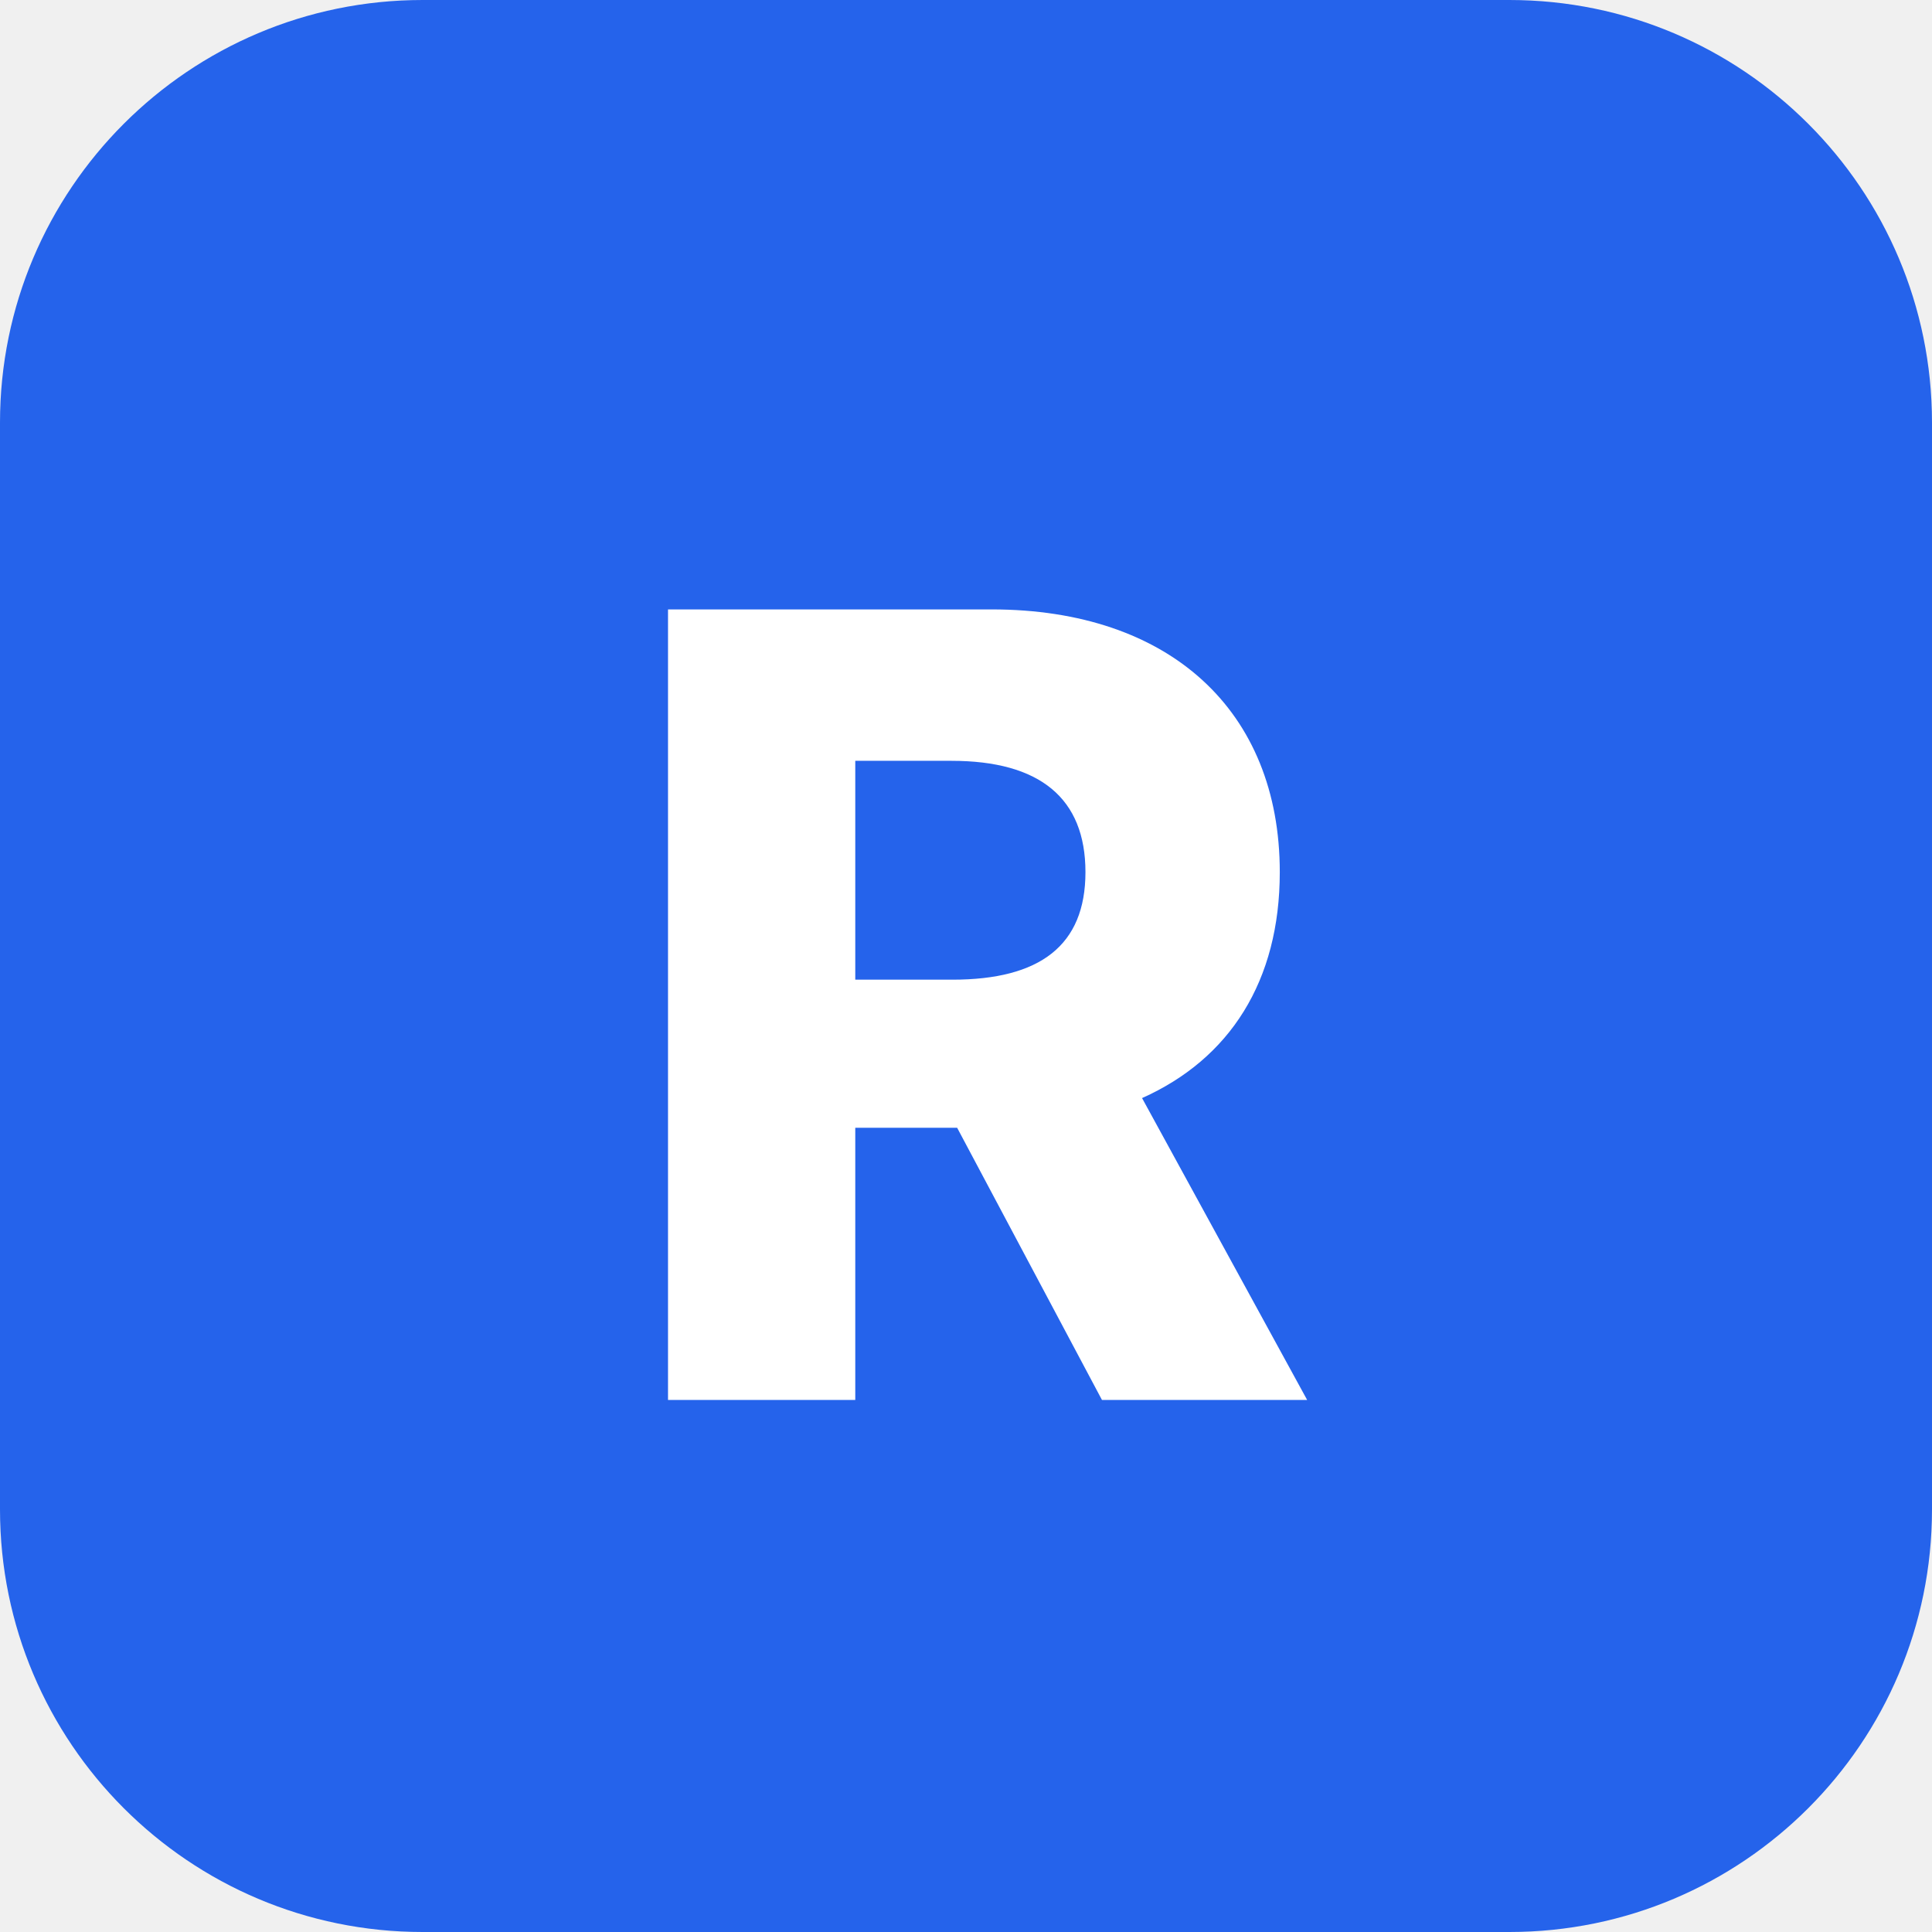
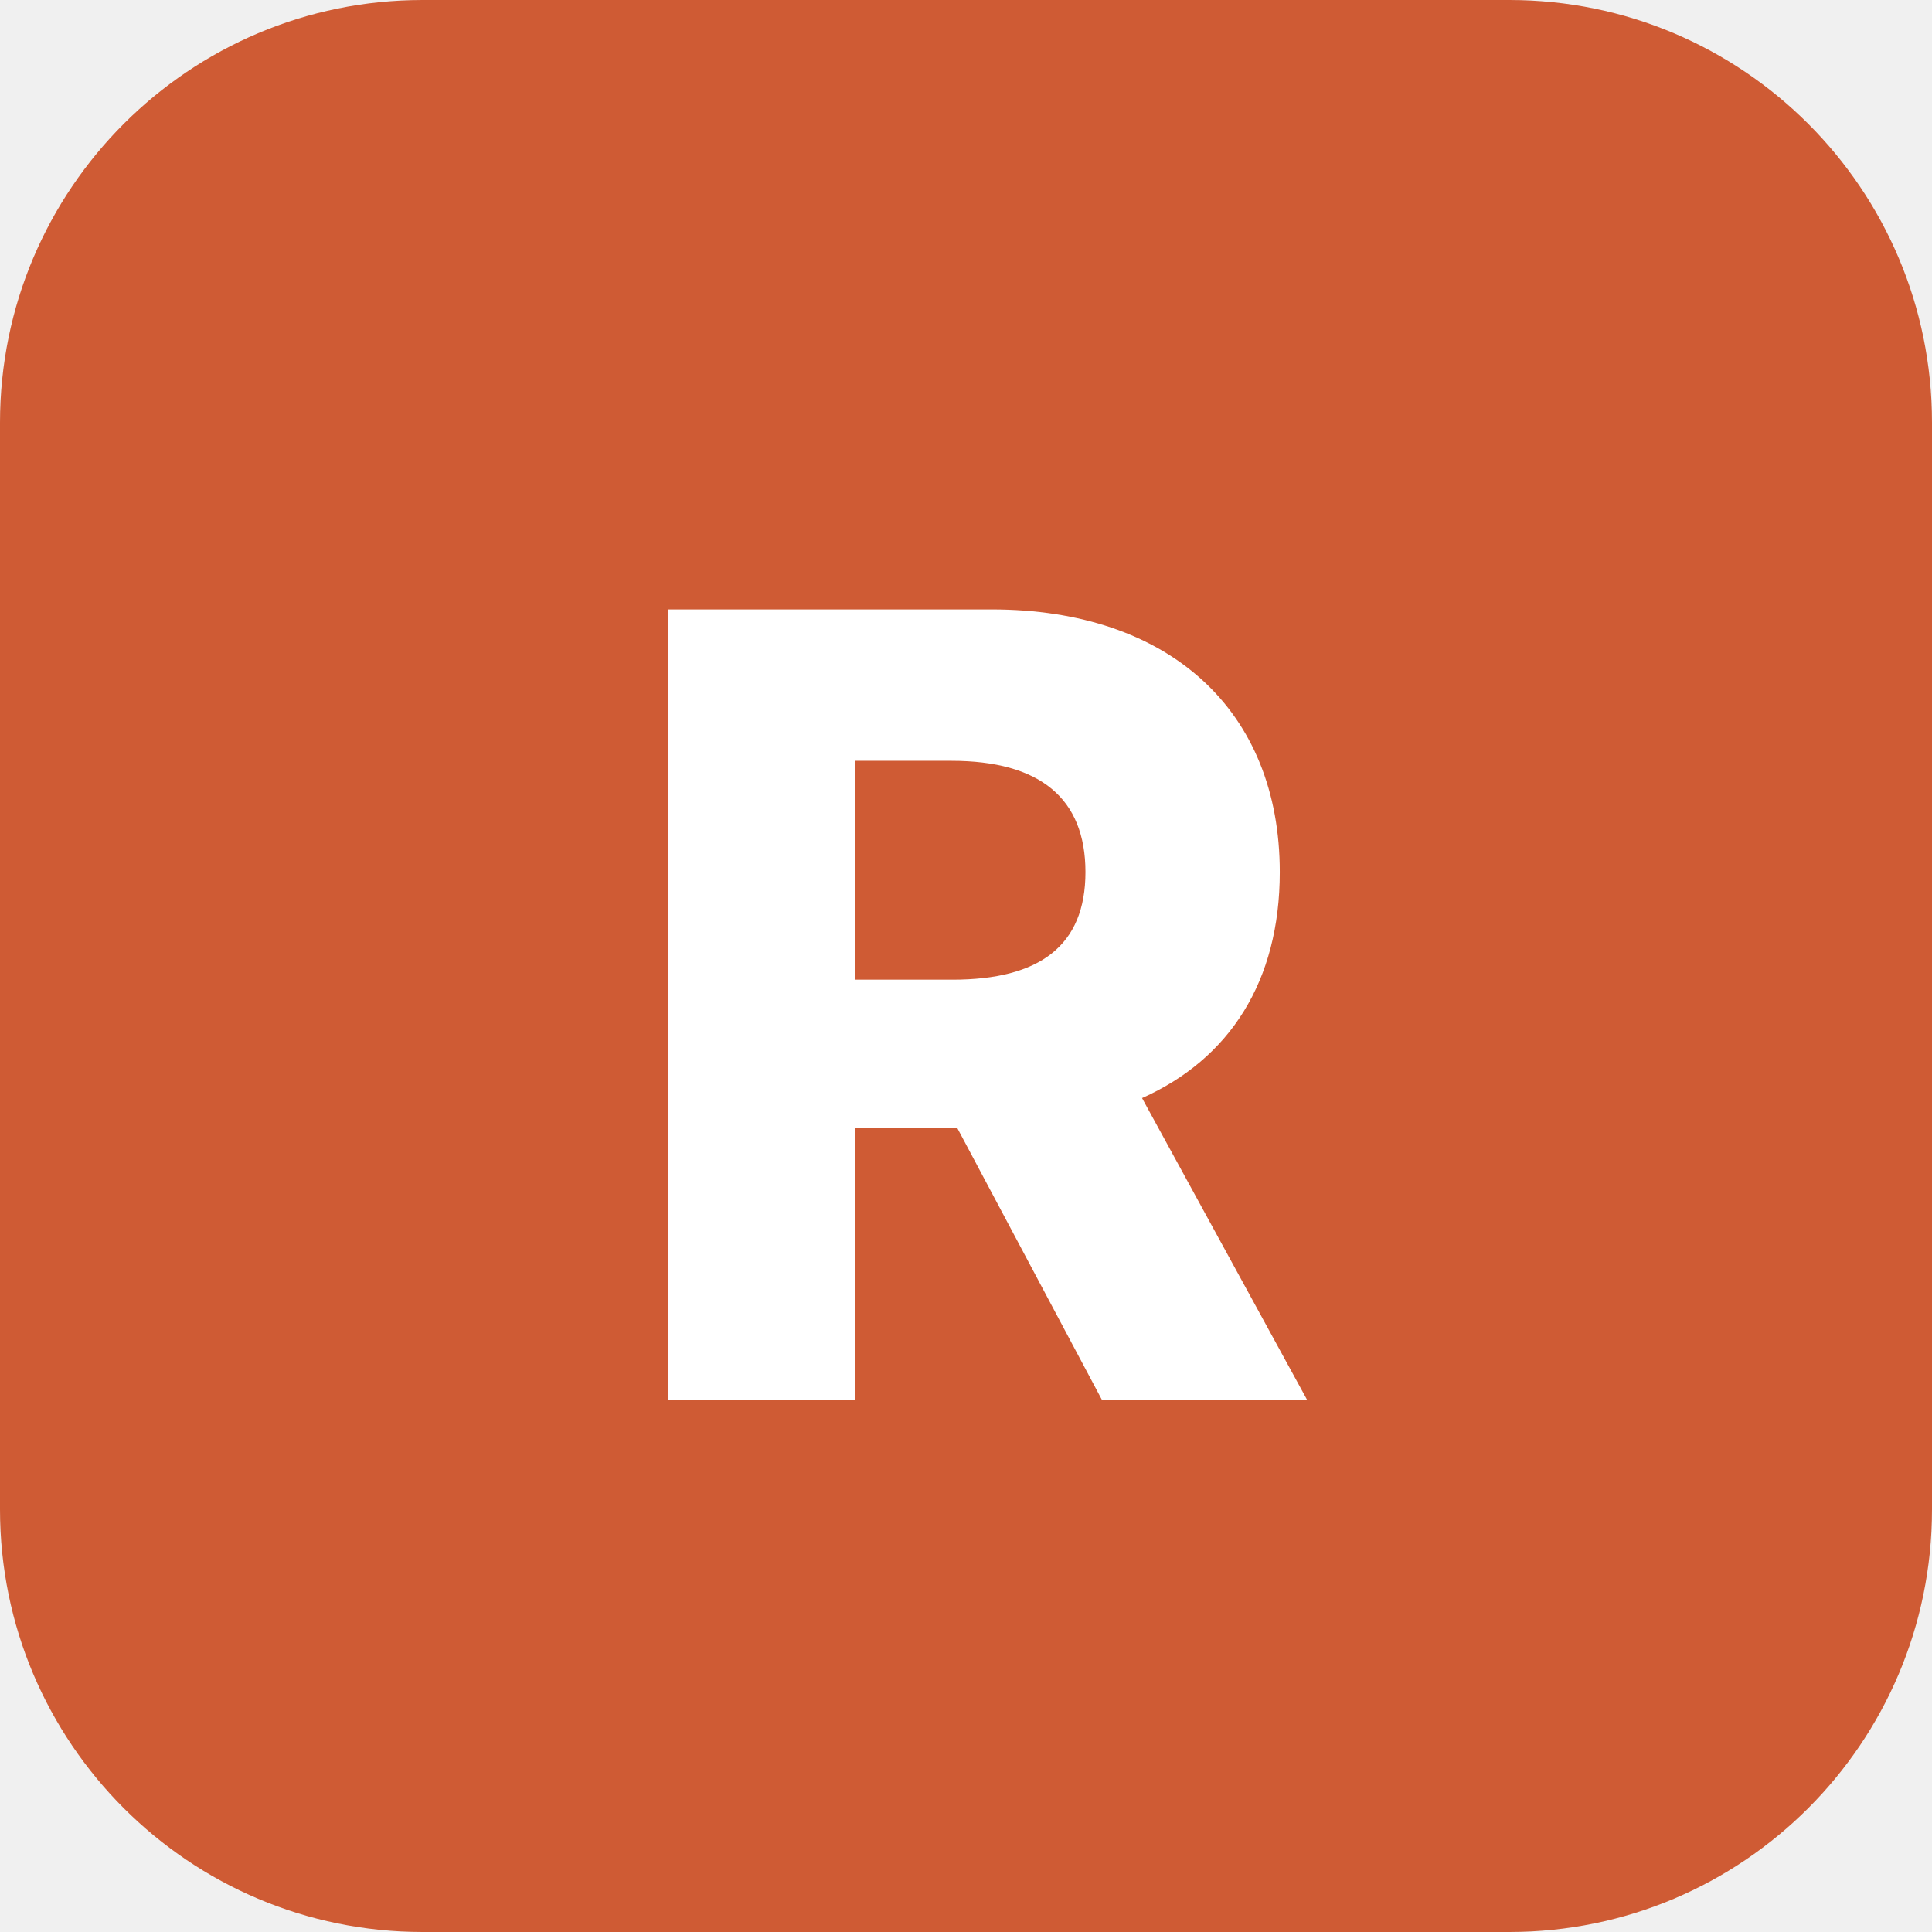
<svg xmlns="http://www.w3.org/2000/svg" viewBox="0 0 64 64">
-   <rect width="64" height="64" rx="14" fill="#2563eb" />
+   <rect width="64" height="64" rx="14" fill="#cf5b34" />
  <text x="50%" y="52%" text-anchor="middle" dominant-baseline="central" font-family="Inter, Segoe UI, system-ui, sans-serif" font-weight="800" font-size="36" fill="#ffffff">R</text>
</svg>
